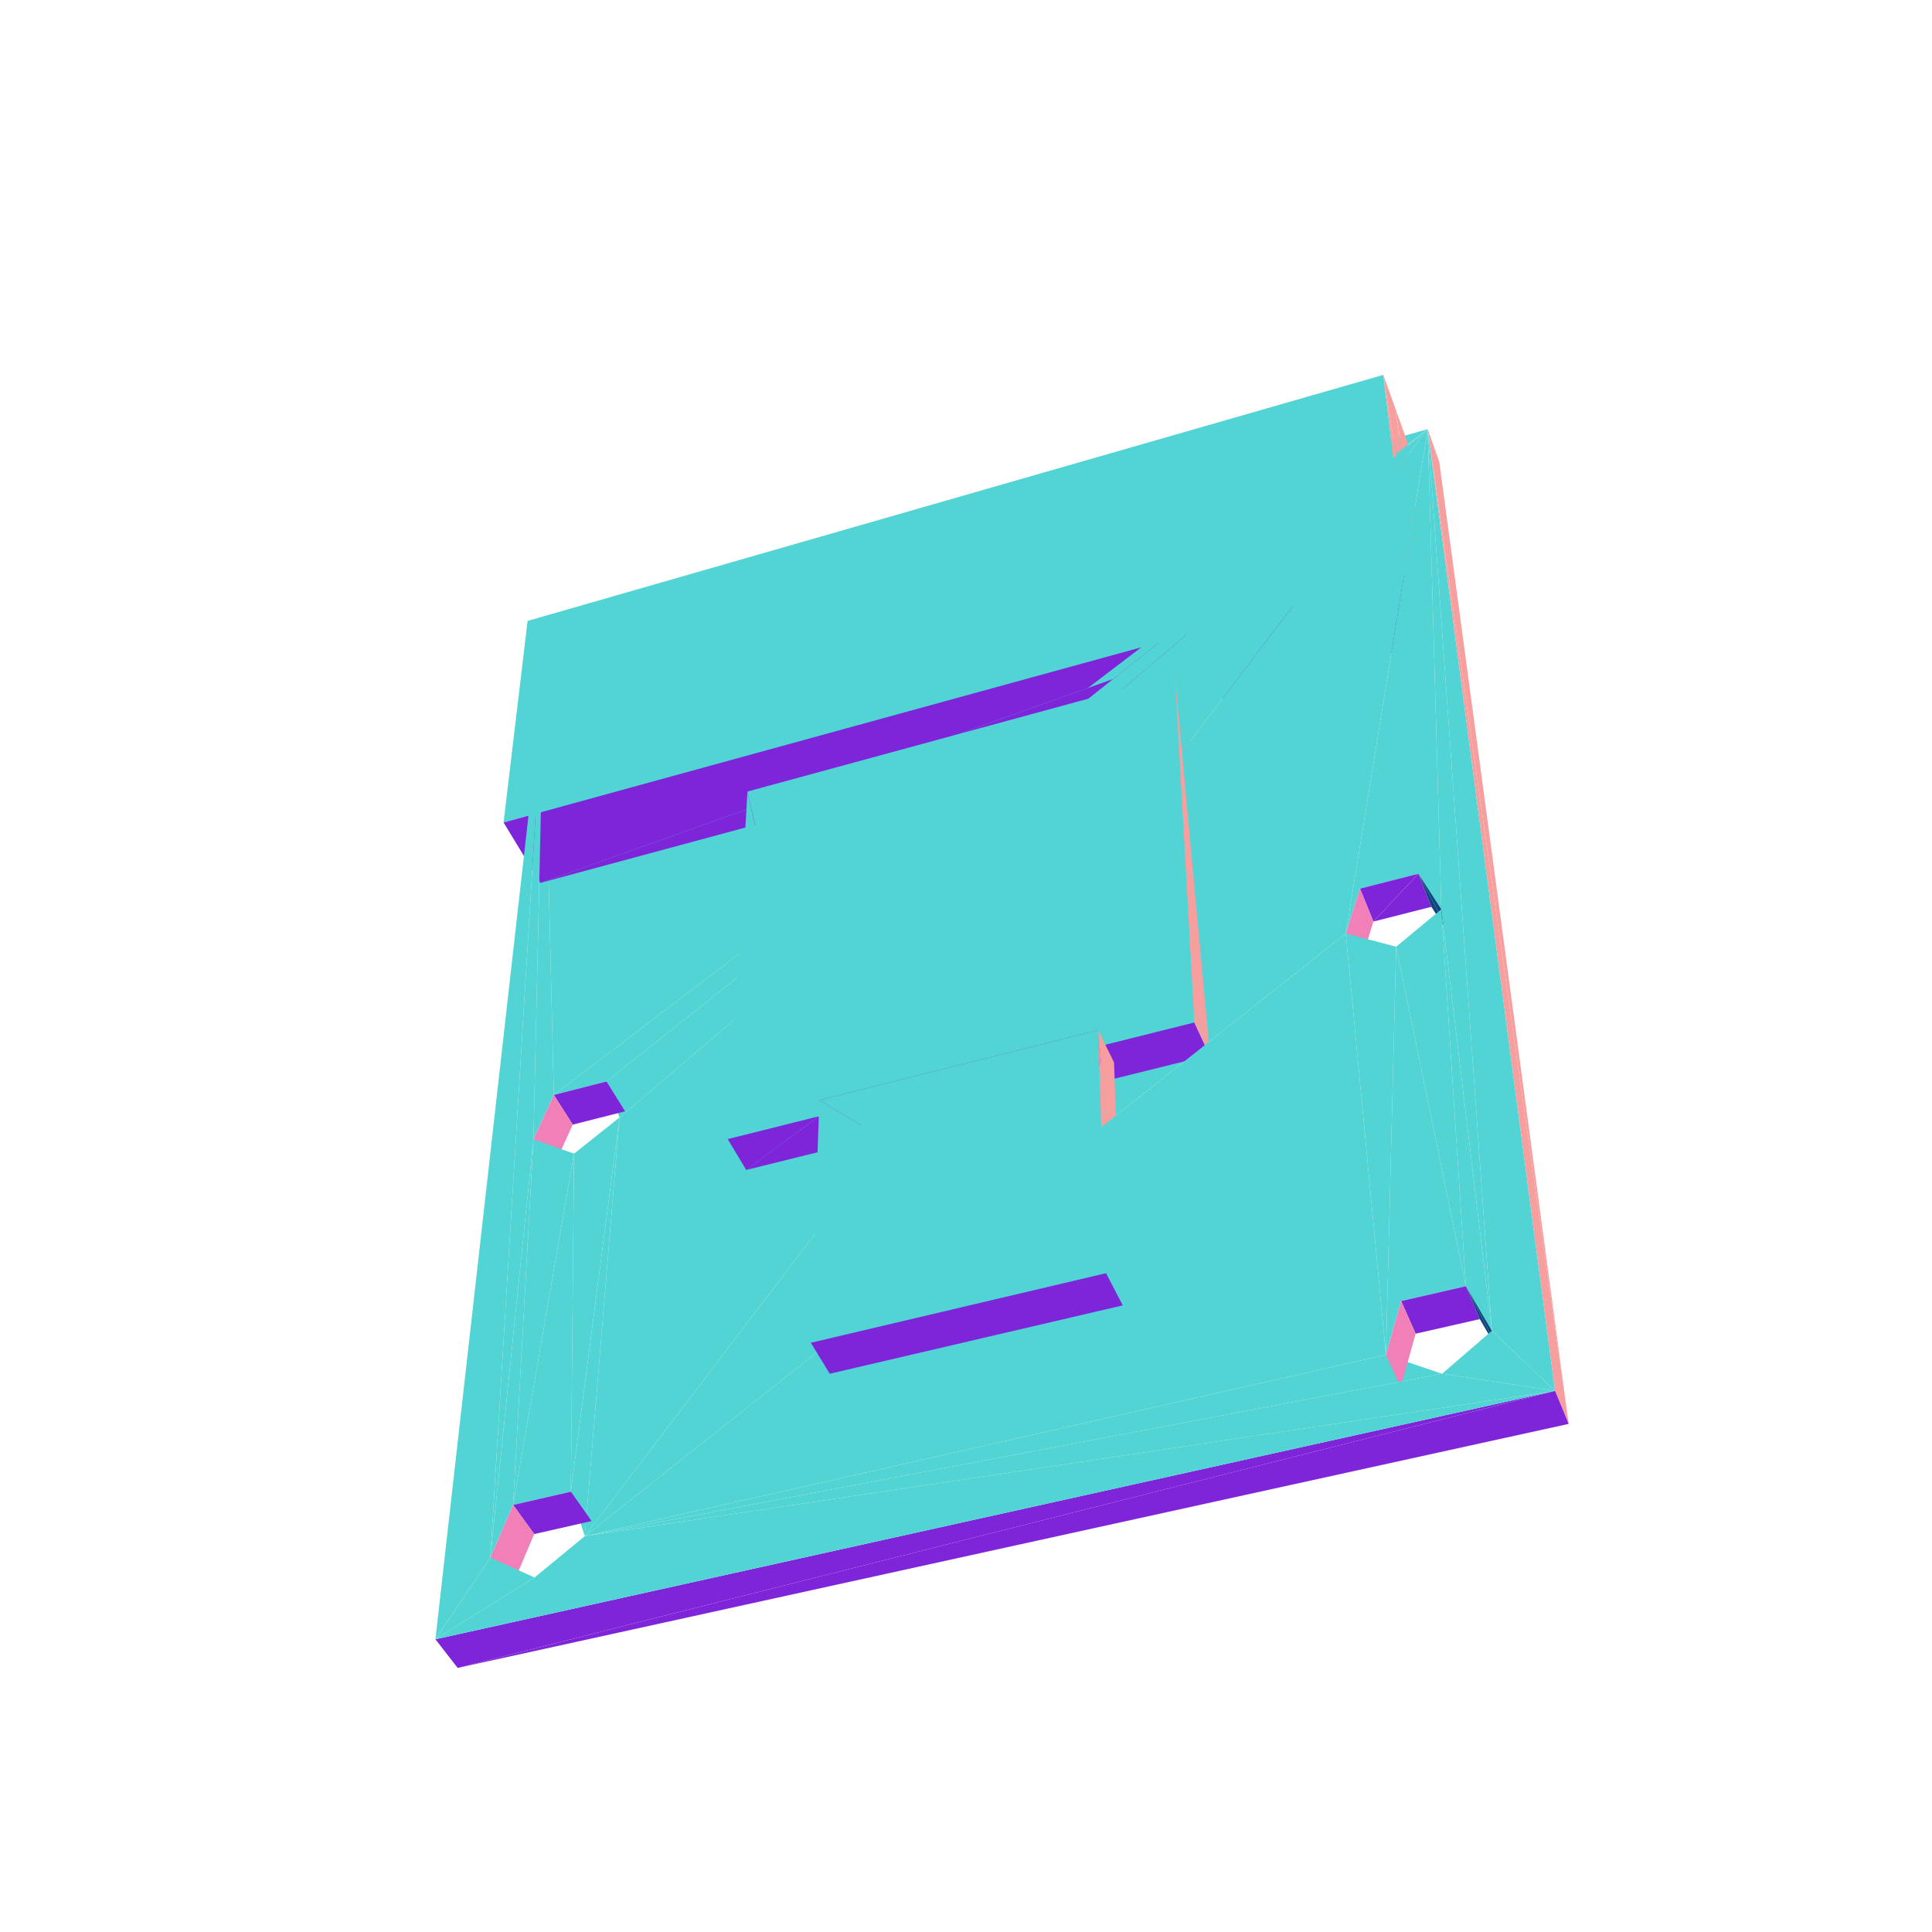
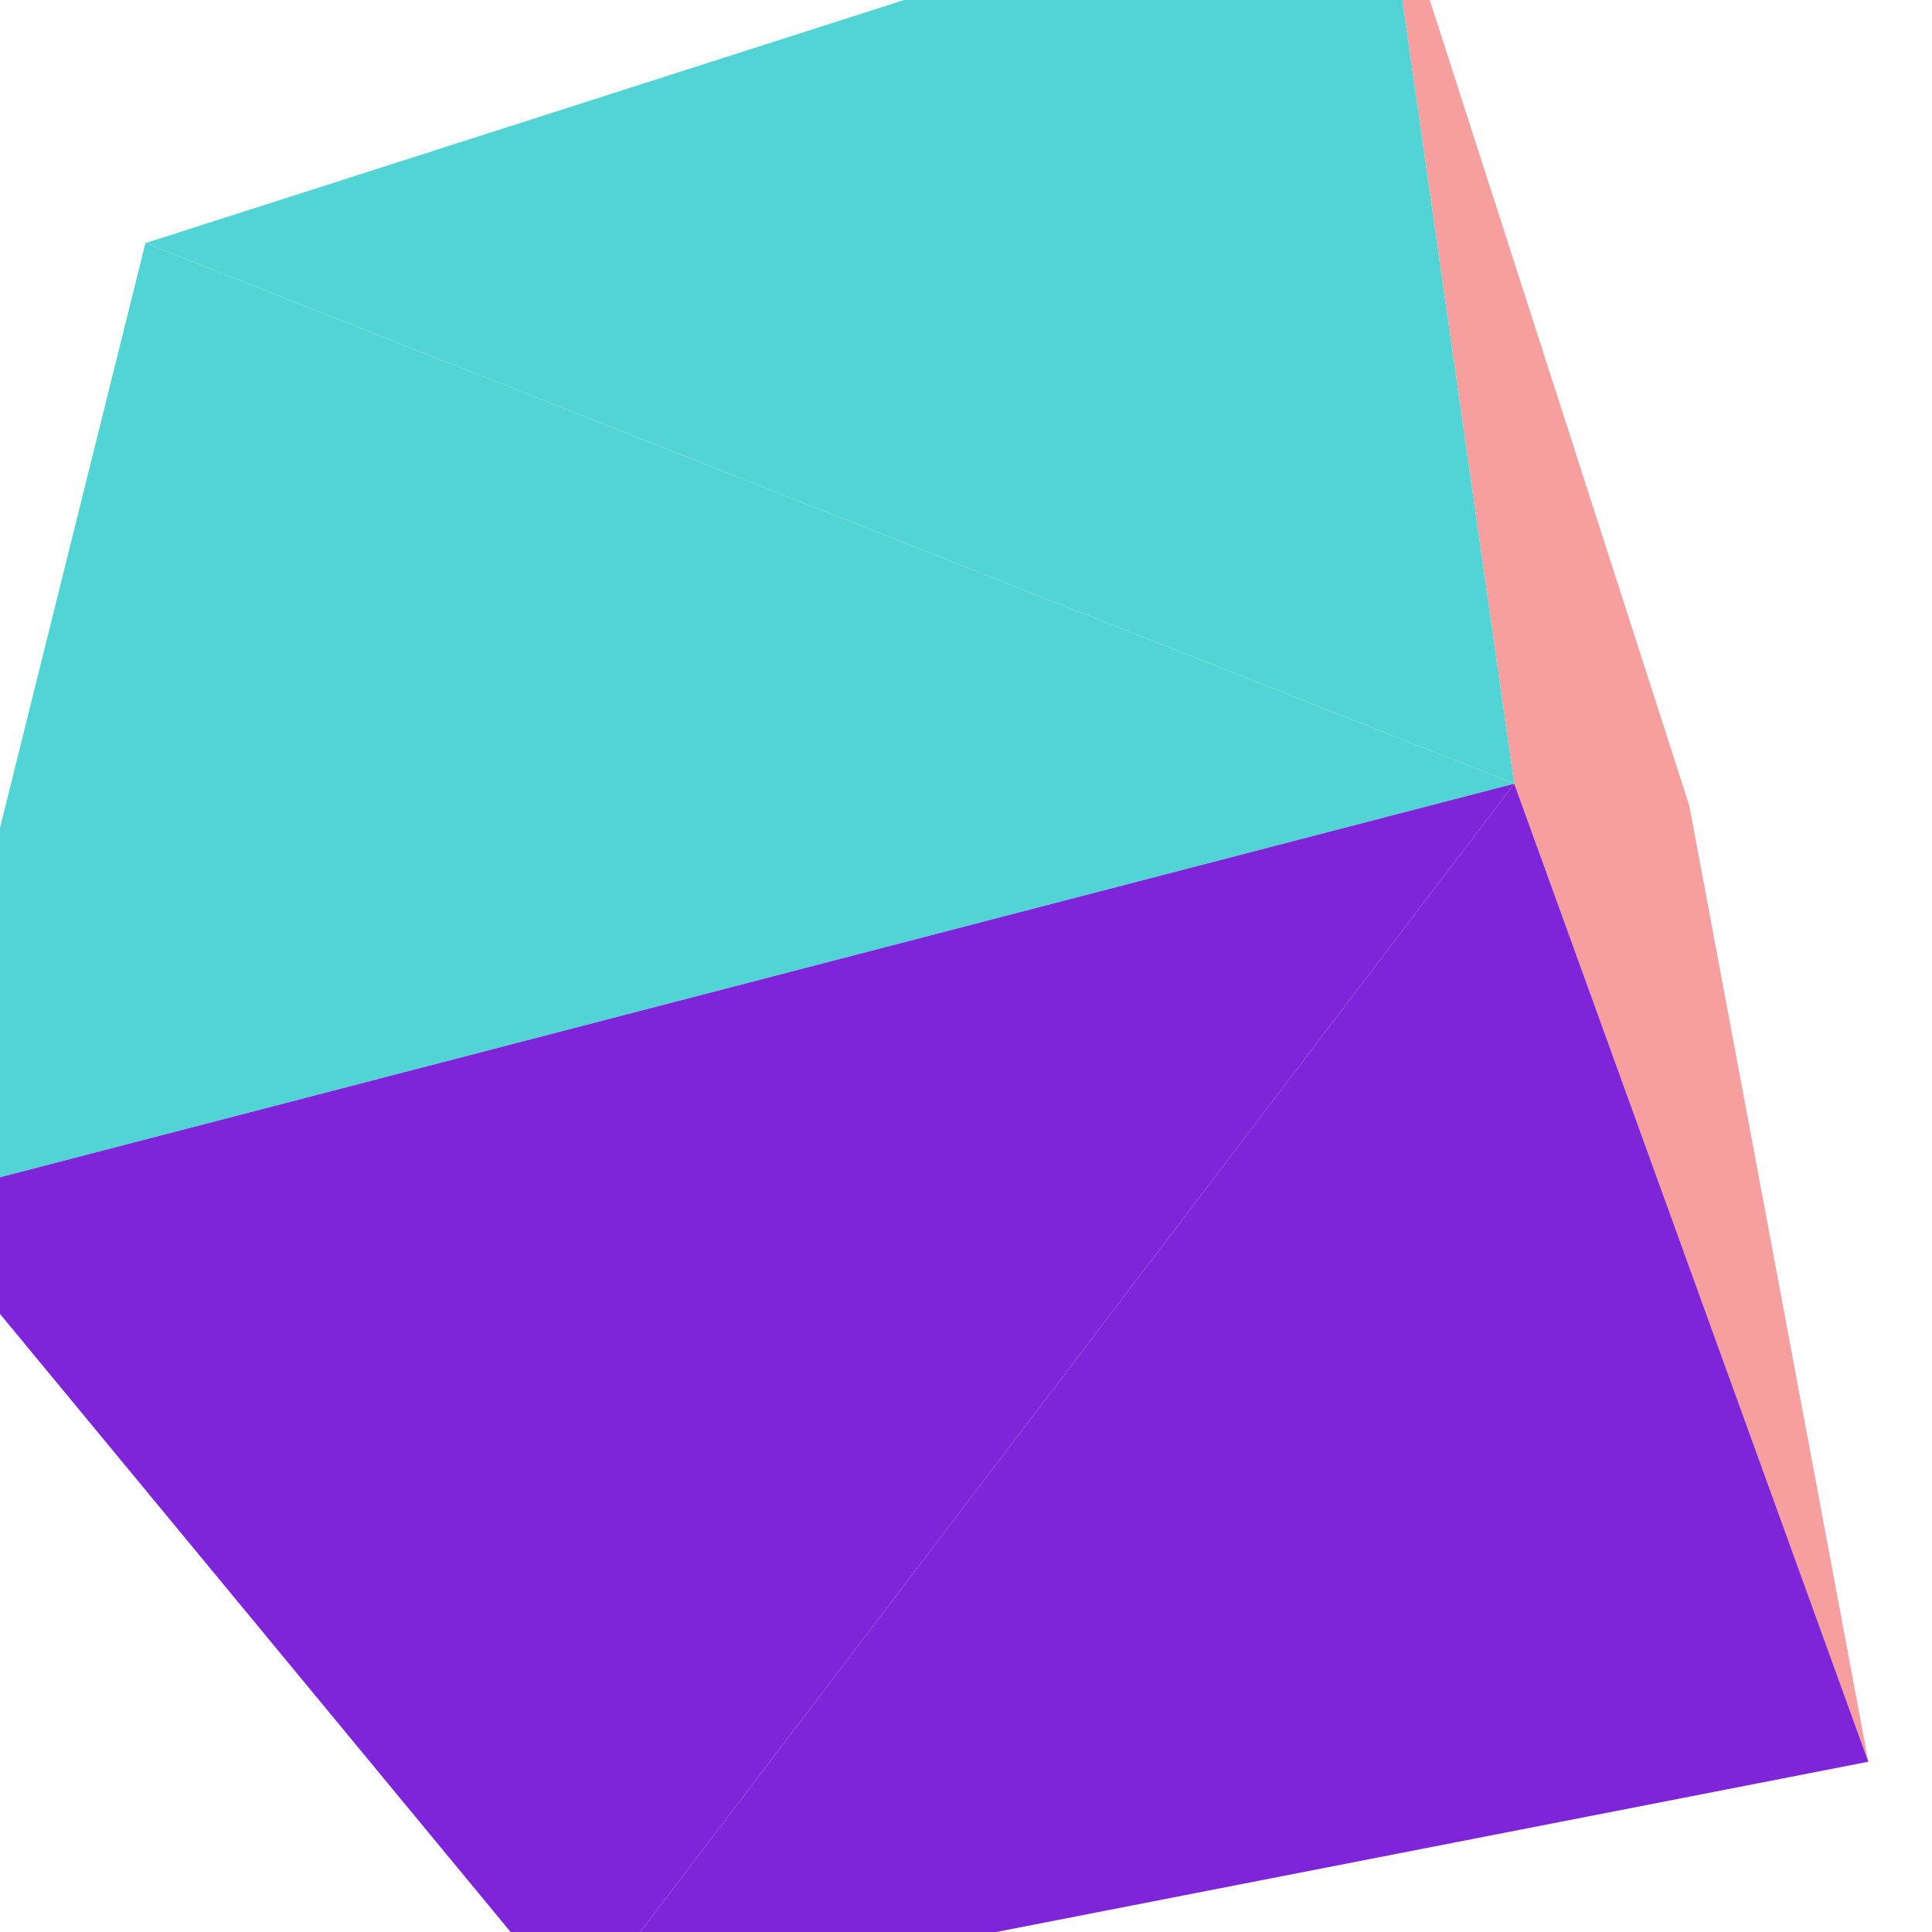
<svg xmlns="http://www.w3.org/2000/svg" viewBox="-250 -250 500 500" width="500" height="500">
-   <path d="M-109.252,-74.126L-106.672,33.365L119.488,-138.942zM114.272,-101.405L-113.458,-89.309L-119.677,-37.141zM-113.458,-89.309L114.272,-101.405L108,-152.984z" style="fill:rgb(83,212,212)" />
-   <path d="M111.13,-144.248L120.746,-83.861L114.215,-135.64z" style="fill:rgb(247,158,158)" />
-   <path d="M-106.672,33.365L-109.252,-74.126L-111.938,44.844z" style="fill:rgb(83,212,212)" />
-   <path d="M-110.169,-21.5L114.272,-101.405L-119.677,-37.141z" style="fill:rgb(127,37,217)" />
-   <path d="M108,-152.984L117.534,-92.565L111.13,-144.248z" style="fill:rgb(247,158,158)" />
-   <path d="M119.488,-138.942L-106.672,33.365L-93.037,29.876z" style="fill:rgb(83,212,212)" />
-   <path d="M114.272,-101.405L-110.169,-21.5L120.746,-83.861z" style="fill:rgb(127,37,217)" />
-   <path d="M120.746,-83.861L111.13,-144.248L117.534,-92.565z" style="fill:rgb(247,158,158)" />
-   <path d="M119.488,-138.942L-93.037,29.876L-89.669,39.202z" style="fill:rgb(83,212,212)" />
-   <path d="M117.534,-92.565L108,-152.984L114.272,-101.405z" style="fill:rgb(247,158,158)" />
-   <path d="M-93.037,29.876L-101.775,41.045L-88.228,37.609zM-101.775,41.045L-93.037,29.876L-106.672,33.365z" style="fill:rgb(127,37,217)" />
-   <path d="M-111.938,44.844L-101.775,41.045L-106.672,33.365zM-101.775,41.045L-111.938,44.844L-106.96,52.501z" style="fill:rgb(241,128,184)" />
-   <path d="M-111.938,44.844L-109.252,-74.126L-123.097,153.099zM-37.944,34.706L54.046,-75.274L-56.561,-45.149z" style="fill:rgb(83,212,212)" />
-   <path d="M54.046,-75.274L62.764,18.877L57.689,-66.832z" style="fill:rgb(247,158,158)" />
-   <path d="M119.488,-138.942L101.959,-20.022L117.078,-23.891zM119.488,-138.942L98.301,-8.414L101.959,-20.022zM119.488,-138.942L117.078,-23.891L123.021,-14.676zM119.488,-138.942L-89.669,39.202L-98.663,147.566zM-38.092,38.895L-56.561,-45.149L-61.669,44.792z" style="fill:rgb(83,212,212)" />
-   <path d="M119.488,-138.942L155.972,118.502L122.489,-130.439z" style="fill:rgb(247,158,158)" />
-   <path d="M-56.561,-45.149L-38.092,38.895L-37.944,34.706zM54.046,-75.274L-37.944,34.706L34.208,16.584zM119.488,-138.942L-98.663,147.566L98.301,-8.414zM-111.938,44.844L-117.206,139.473L-101.443,48.565zM-137.313,174.244L-123.097,153.099L-109.252,-74.126zM-101.443,48.565L-102.26,136.041L-89.669,39.202z" style="fill:rgb(83,212,212)" />
-   <path d="M62.764,18.877L54.046,-75.274L58.84,10.397z" style="fill:rgb(247,158,158)" />
-   <path d="M117.078,-23.891L105.44,-11.51L120.45,-15.317z" style="fill:rgb(127,37,217)" />
-   <path d="M54.046,-75.274L34.208,16.584L59.075,14.59z" style="fill:rgb(83,212,212)" />
-   <path d="M-38.092,38.895L-56.878,52.781L-33.462,46.978zM105.44,-11.51L117.078,-23.891L101.959,-20.022z" style="fill:rgb(127,37,217)" />
-   <path d="M-33.334,42.793L-38.092,38.895L-33.462,46.978z" style="fill:rgb(247,158,158)" />
-   <path d="M-56.878,52.781L-38.092,38.895L-61.669,44.792z" style="fill:rgb(127,37,217)" />
-   <path d="M-38.092,38.895L-33.334,42.793L-37.944,34.706z" style="fill:rgb(247,158,158)" />
-   <path d="M98.301,-8.414L105.44,-11.51L101.959,-20.022zM105.44,-11.51L98.301,-8.414L101.842,0.081z" style="fill:rgb(241,128,184)" />
-   <path d="M126.382,-6.08L117.078,-23.891L120.45,-15.317z" style="fill:rgb(13,70,126)" />
-   <path d="M-33.334,42.793L34.208,16.584L-37.944,34.706zM34.208,16.584L-33.334,42.793L38.311,24.963z" style="fill:rgb(127,37,217)" />
-   <path d="M117.078,-23.891L126.382,-6.08L123.021,-14.676z" style="fill:rgb(13,70,126)" />
-   <path d="M119.488,-138.942L123.021,-14.676L136.095,94.406zM-117.206,139.473L-111.938,44.844L-123.097,153.099zM-101.443,48.565L-117.206,139.473L-102.26,136.041z" style="fill:rgb(83,212,212)" />
-   <path d="M58.84,10.397L63.013,23.069L62.764,18.877z" style="fill:rgb(247,158,158)" />
-   <path d="M59.075,14.59L38.462,29.153L63.013,23.069zM38.462,29.153L59.075,14.59L34.344,20.776z" style="fill:rgb(127,37,217)" />
-   <path d="M-89.669,39.202L-102.26,136.041L-98.663,147.566zM59.075,14.59L34.208,16.584L34.344,20.776z" style="fill:rgb(83,212,212)" />
-   <path d="M63.013,23.069L58.84,10.397L59.075,14.59z" style="fill:rgb(247,158,158)" />
-   <path d="M-37.944,34.706L36.243,79.503L34.208,16.584z" style="fill:rgb(83,212,212)" />
-   <path d="M34.208,16.584L40.57,87.832L38.311,24.963z" style="fill:rgb(247,158,158)" />
-   <path d="M-102.26,136.041L-111.742,147.017L-96.901,143.643zM-111.742,147.017L-102.26,136.041L-117.206,139.473z" style="fill:rgb(127,37,217)" />
-   <path d="M-123.097,153.099L-111.742,147.017L-117.206,139.473zM-111.742,147.017L-123.097,153.099L-117.532,160.599z" style="fill:rgb(241,128,184)" />
-   <path d="M36.243,79.503L-37.944,34.706L-40.159,97.506zM111.327,-4.99L129.366,82.866L123.021,-14.676zM108.679,100.614L111.327,-4.99L98.301,-8.414zM136.095,94.406L152.454,109.957L119.488,-138.942z" style="fill:rgb(83,212,212)" />
-   <path d="M40.57,87.832L34.208,16.584L36.243,79.503zM155.972,118.502L119.488,-138.942L152.454,109.957z" style="fill:rgb(247,158,158)" />
-   <path d="M-123.097,153.099L-137.313,174.244L-111.655,158.251zM-98.663,147.566L108.679,100.614L98.301,-8.414z" style="fill:rgb(83,212,212)" />
-   <path d="M-35.263,105.527L36.243,79.503L-40.159,97.506zM36.243,79.503L-35.263,105.527L40.57,87.832z" style="fill:rgb(127,37,217)" />
-   <path d="M111.327,-4.99L112.617,86.711L129.366,82.866zM111.327,-4.99L108.679,100.614L112.617,86.711zM123.021,-14.676L129.366,82.866L136.095,94.406z" style="fill:rgb(83,212,212)" />
-   <path d="M-131.559,181.655L152.454,109.957L-137.313,174.244z" style="fill:rgb(127,37,217)" />
-   <path d="M-111.655,158.251L152.454,109.957L-98.663,147.566zM-111.655,158.251L-137.313,174.244L152.454,109.957zM-98.663,147.566L123.202,105.531L108.679,100.614z" style="fill:rgb(83,212,212)" />
-   <path d="M129.366,82.866L116.363,95.16L132.979,91.383zM116.363,95.16L129.366,82.866L112.617,86.711z" style="fill:rgb(127,37,217)" />
-   <path d="M108.679,100.614L116.363,95.16L112.617,86.711zM116.363,95.16L108.679,100.614L112.498,109.023z" style="fill:rgb(241,128,184)" />
-   <path d="M139.692,102.925L129.366,82.866L132.979,91.383z" style="fill:rgb(13,70,126)" />
-   <path d="M-98.663,147.566L152.454,109.957L123.202,105.531z" style="fill:rgb(83,212,212)" />
-   <path d="M152.454,109.957L-131.559,181.655L155.972,118.502z" style="fill:rgb(127,37,217)" />
-   <path d="M129.366,82.866L139.692,102.925L136.095,94.406z" style="fill:rgb(13,70,126)" />
-   <path d="M123.202,105.531L152.454,109.957L136.095,94.406z" style="fill:rgb(83,212,212)" />
+   <path d="M141.88,-47.184L187.199,-41.446L107.288,-289.518zM187.199,-41.446L141.88,-47.184L233.523,205.936z" style="fill:rgb(247,158,158)" />
+   <path d="M-212.373,-187.085L141.88,-47.184L107.288,-289.518z" style="fill:rgb(83,212,212)" />
+   <path d="M141.88,-47.184L-100.398,271.128L233.523,205.936z" style="fill:rgb(127,37,217)" />
+   <path d="M141.88,-47.184L-212.373,-187.085L-274.048,60.932z" style="fill:rgb(83,212,212)" />
+   <path d="M-100.398,271.128L141.88,-47.184L-274.048,60.932z" style="fill:rgb(127,37,217)" />
</svg>
